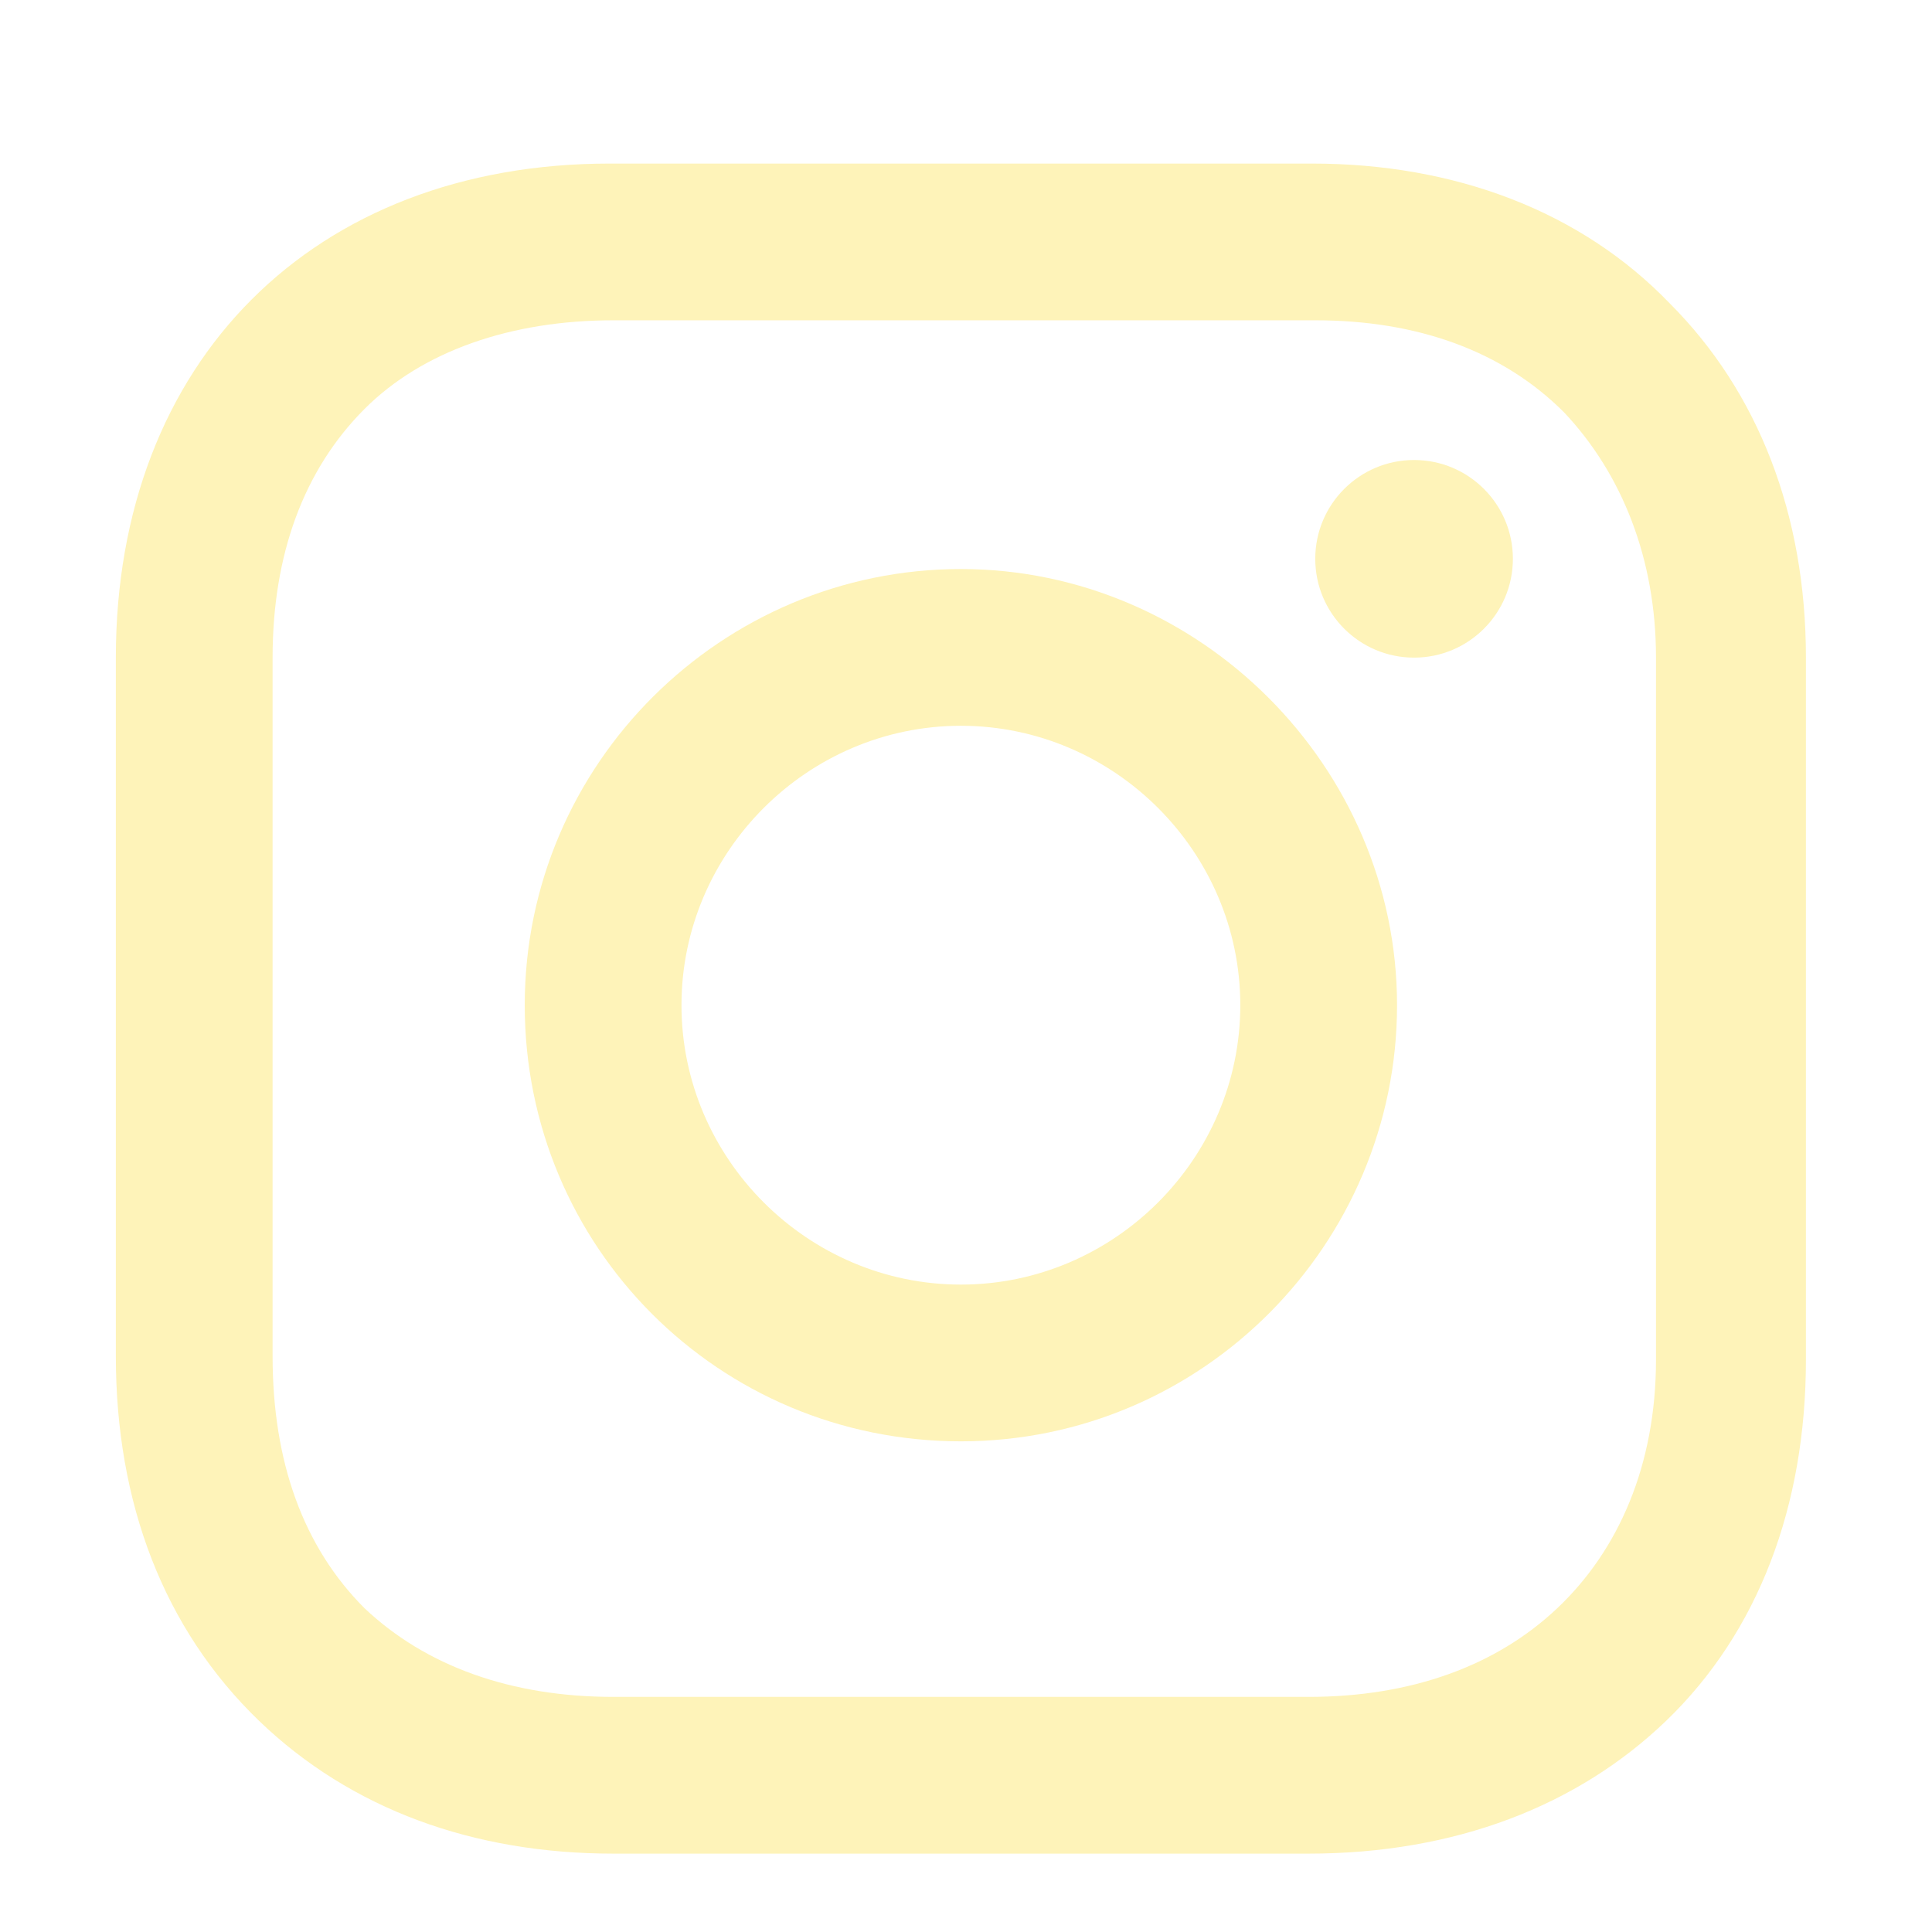
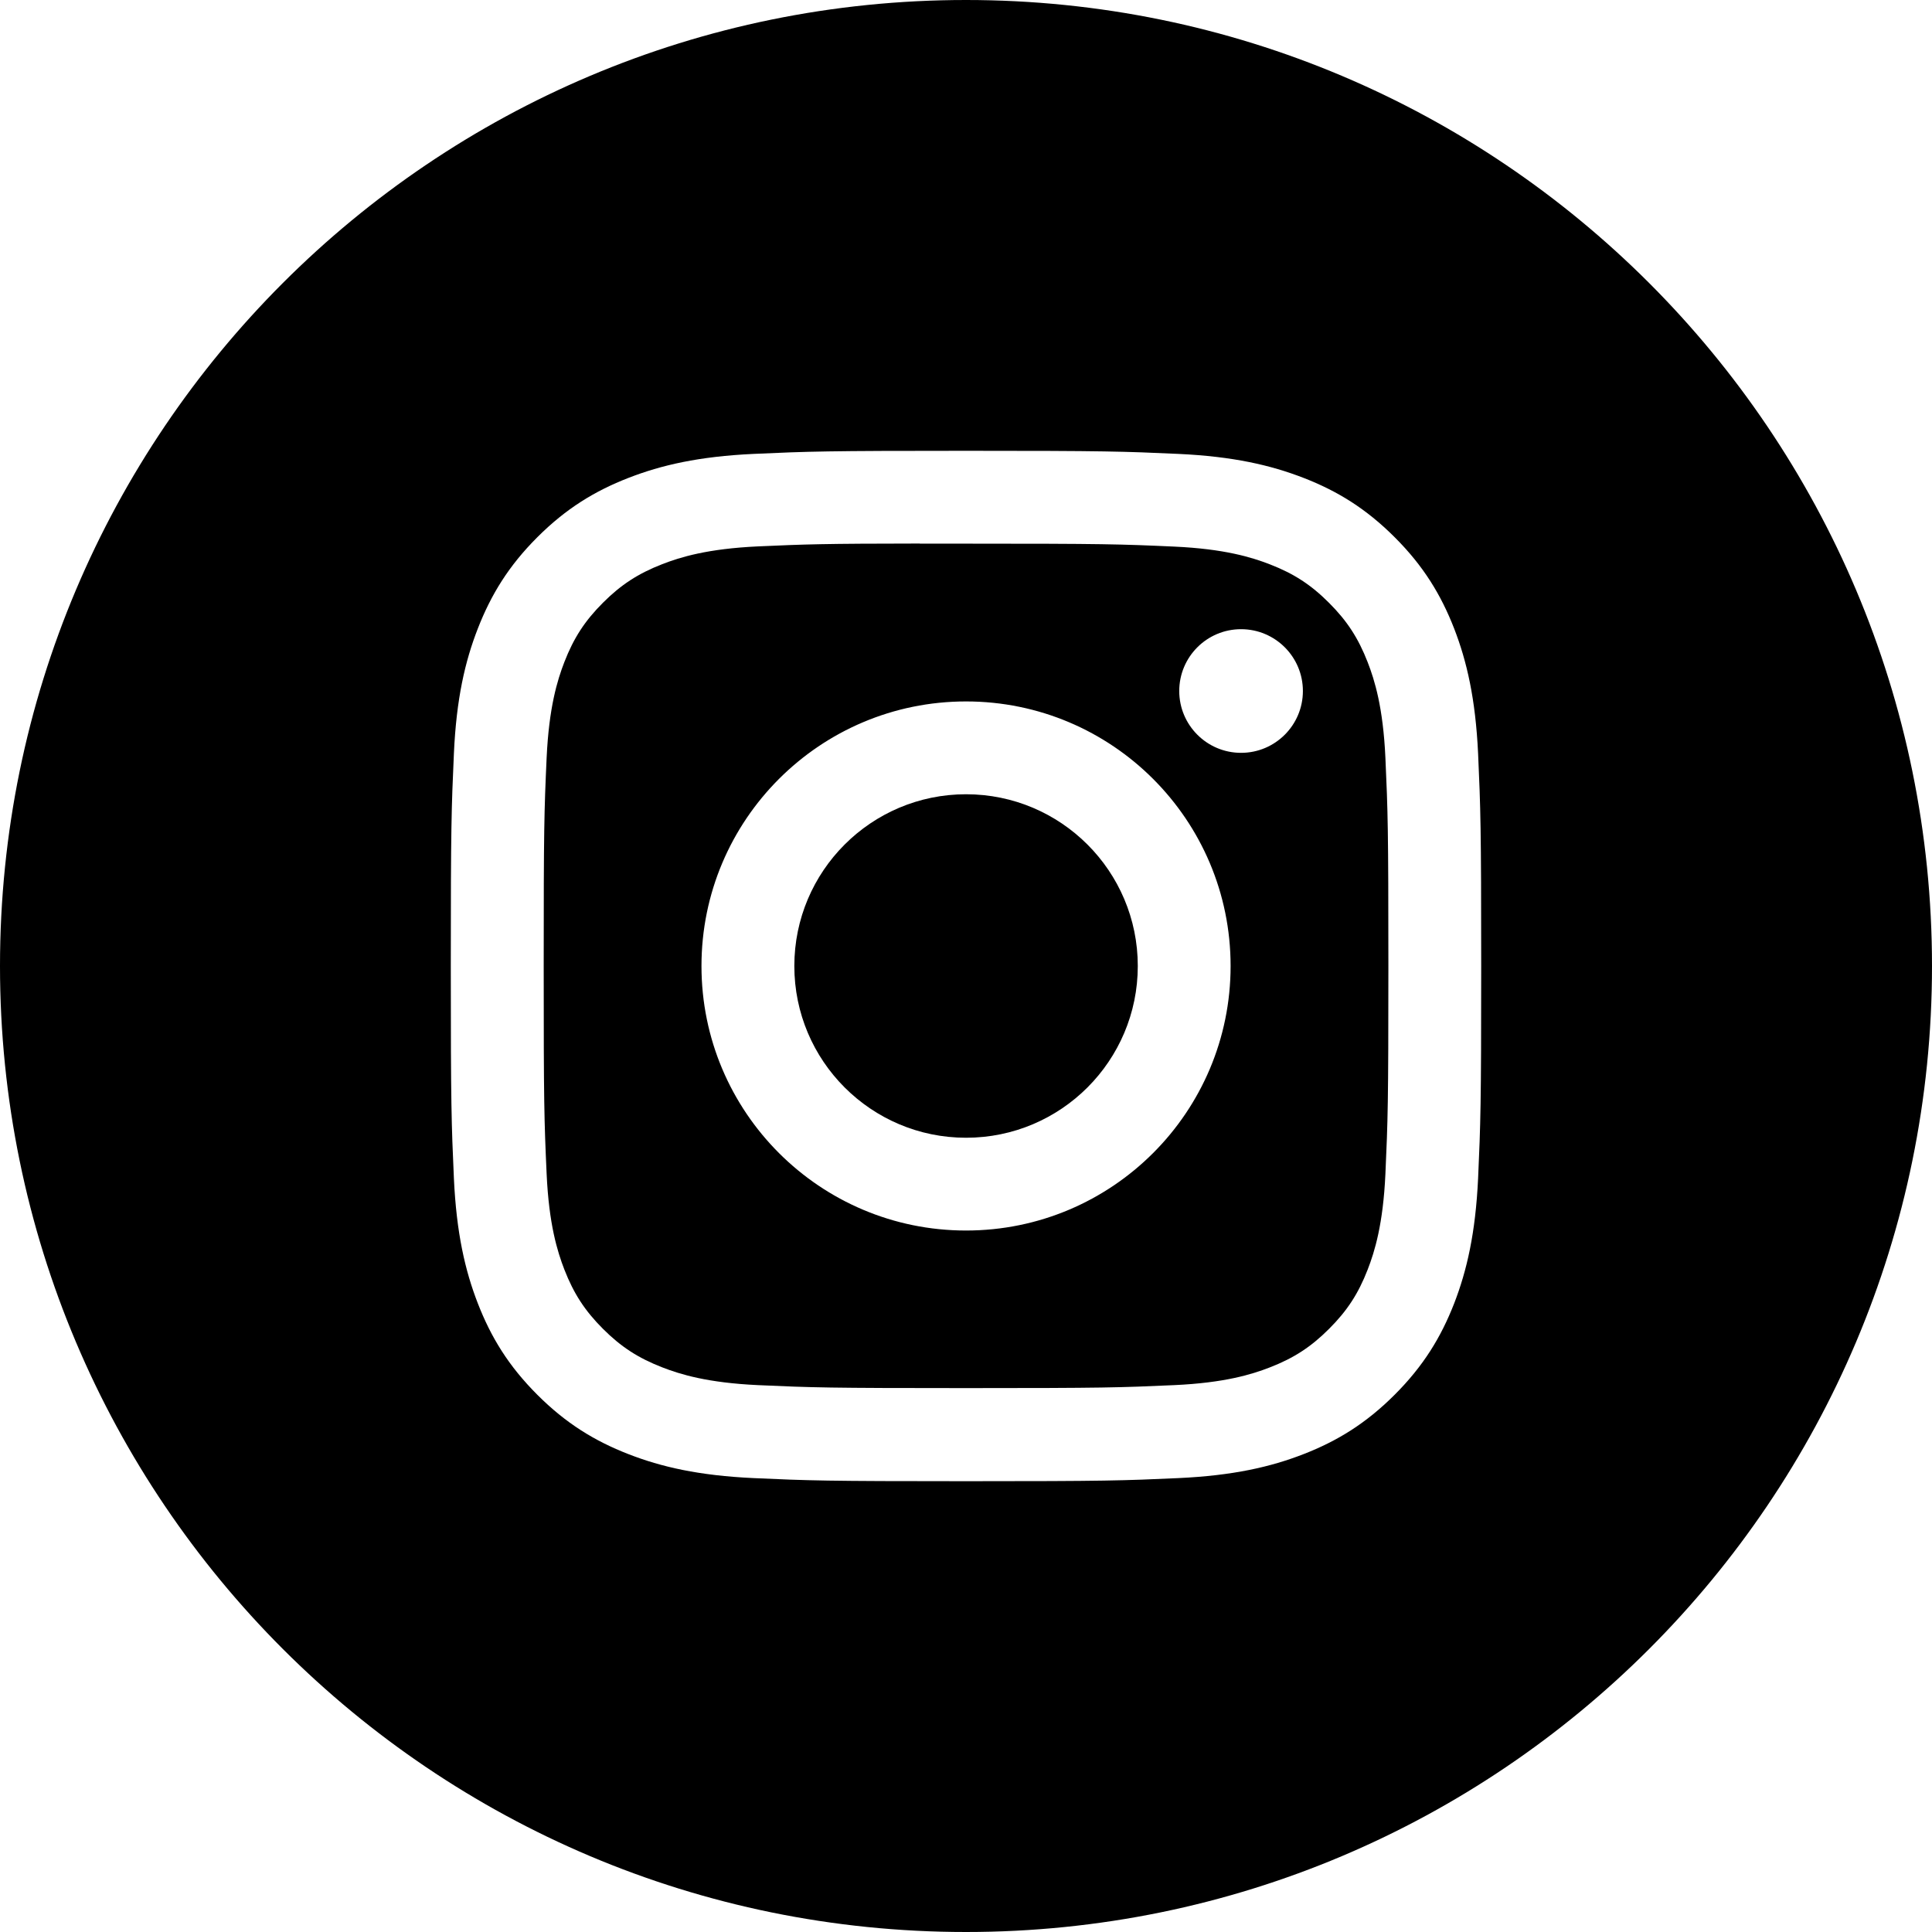
- <svg xmlns="http://www.w3.org/2000/svg" viewBox="0 0 56.7 56.7" xml:space="preserve">
-   <path d="M28.2 16.7c-7 0-12.8 5.7-12.8 12.8s5.7 12.8 12.8 12.8S41 36.5 41 29.5s-5.8-12.8-12.8-12.8zm0 21c-4.5 0-8.2-3.7-8.2-8.2s3.7-8.2 8.2-8.2 8.2 3.7 8.2 8.2-3.7 8.2-8.2 8.2z" fill="#fef3b9" class="fill-000000" />
-   <circle cx="41.5" cy="16.4" r="2.9" fill="#fef3b9" class="fill-000000" />
-   <path d="M49 8.9c-2.6-2.7-6.3-4.1-10.5-4.1H17.9c-8.7 0-14.5 5.8-14.5 14.5v20.5c0 4.3 1.4 8 4.2 10.7 2.7 2.6 6.3 3.9 10.4 3.9h20.4c4.3 0 7.9-1.4 10.5-3.9 2.7-2.6 4.1-6.3 4.1-10.6V19.3c0-4.2-1.4-7.8-4-10.4zm-.4 31c0 3.1-1.1 5.6-2.9 7.3s-4.3 2.6-7.3 2.6H18c-3 0-5.5-.9-7.3-2.6C8.9 45.4 8 42.9 8 39.8V19.3c0-3 .9-5.5 2.7-7.3 1.7-1.7 4.3-2.6 7.3-2.6h20.6c3 0 5.5.9 7.3 2.7 1.7 1.8 2.7 4.3 2.7 7.2v20.6z" fill="#fef3b9" class="fill-000000" />
+ <svg xmlns="http://www.w3.org/2000/svg" width="48" height="48" viewBox="0 0 48 48" fill="none">
+   <path fill-rule="evenodd" clip-rule="evenodd" d="M24 0C10.745 0 0 10.745 0 24C0 37.255 10.745 48 24 48C37.255 48 48 37.255 48 24C48 10.745 37.255 0 24 0ZM18.723 11.277C20.089 11.215 20.525 11.2 24.001 11.2H23.997C27.475 11.2 27.909 11.215 29.275 11.277C30.637 11.34 31.568 11.556 32.384 11.872C33.227 12.199 33.939 12.636 34.651 13.348C35.363 14.059 35.8 14.774 36.128 15.616C36.443 16.429 36.659 17.36 36.723 18.722C36.784 20.088 36.8 20.524 36.8 24C36.8 27.476 36.784 27.912 36.723 29.277C36.659 30.639 36.443 31.57 36.128 32.384C35.8 33.225 35.363 33.939 34.651 34.651C33.939 35.363 33.226 35.801 32.385 36.128C31.57 36.445 30.639 36.66 29.276 36.723C27.911 36.785 27.476 36.8 24 36.8C20.524 36.8 20.088 36.785 18.722 36.723C17.36 36.66 16.429 36.445 15.615 36.128C14.774 35.801 14.059 35.363 13.348 34.651C12.636 33.939 12.199 33.225 11.872 32.383C11.556 31.57 11.34 30.639 11.277 29.277C11.216 27.911 11.2 27.476 11.2 24C11.2 20.524 11.216 20.087 11.277 18.722C11.338 17.36 11.554 16.429 11.872 15.615C12.2 14.774 12.637 14.059 13.349 13.348C14.061 12.636 14.775 12.199 15.617 11.872C16.43 11.556 17.361 11.34 18.723 11.277Z" fill="black" />
+   <path fill-rule="evenodd" clip-rule="evenodd" d="M22.853 13.507C23.076 13.506 23.316 13.507 23.575 13.507L24.001 13.507C27.419 13.507 27.824 13.519 29.174 13.58C30.422 13.637 31.099 13.846 31.55 14.021C32.148 14.253 32.573 14.53 33.021 14.979C33.469 15.427 33.746 15.853 33.979 16.451C34.154 16.901 34.363 17.578 34.42 18.826C34.481 20.176 34.494 20.581 34.494 23.997C34.494 27.413 34.481 27.819 34.42 29.168C34.363 30.416 34.154 31.093 33.979 31.544C33.747 32.141 33.469 32.567 33.021 33.014C32.573 33.462 32.148 33.74 31.55 33.972C31.099 34.148 30.422 34.356 29.174 34.413C27.824 34.474 27.419 34.487 24.001 34.487C20.583 34.487 20.178 34.474 18.829 34.413C17.581 34.355 16.904 34.147 16.452 33.971C15.855 33.739 15.428 33.462 14.98 33.014C14.532 32.566 14.255 32.141 14.022 31.543C13.847 31.092 13.638 30.415 13.581 29.167C13.52 27.818 13.508 27.412 13.508 23.994C13.508 20.576 13.52 20.173 13.581 18.823C13.639 17.575 13.847 16.898 14.022 16.447C14.254 15.849 14.532 15.423 14.98 14.975C15.428 14.527 15.855 14.249 16.452 14.017C16.903 13.841 17.581 13.633 18.829 13.575C20.01 13.522 20.467 13.506 22.853 13.504V13.507ZM30.834 15.632C29.986 15.632 29.298 16.319 29.298 17.168C29.298 18.016 29.986 18.704 30.834 18.704C31.682 18.704 32.37 18.016 32.37 17.168C32.37 16.32 31.682 15.632 30.834 15.632V15.632ZM17.428 24C17.428 20.37 20.371 17.427 24.001 17.427C27.631 17.427 30.574 20.37 30.574 24C30.574 27.63 27.631 30.572 24.001 30.572C20.371 30.572 17.428 27.63 17.428 24Z" fill="black" />
+   <path d="M24.001 19.733C26.358 19.733 28.268 21.644 28.268 24C28.268 26.356 26.358 28.267 24.001 28.267C21.645 28.267 19.735 26.356 19.735 24C19.735 21.644 21.645 19.733 24.001 19.733Z" fill="black" />
</svg>
